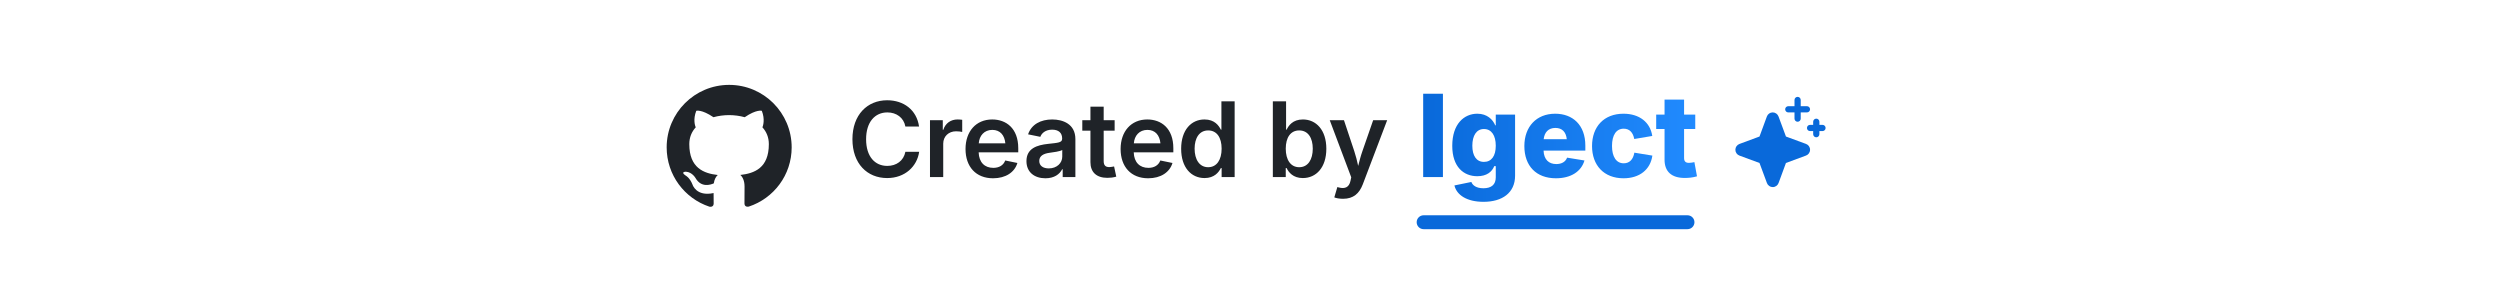
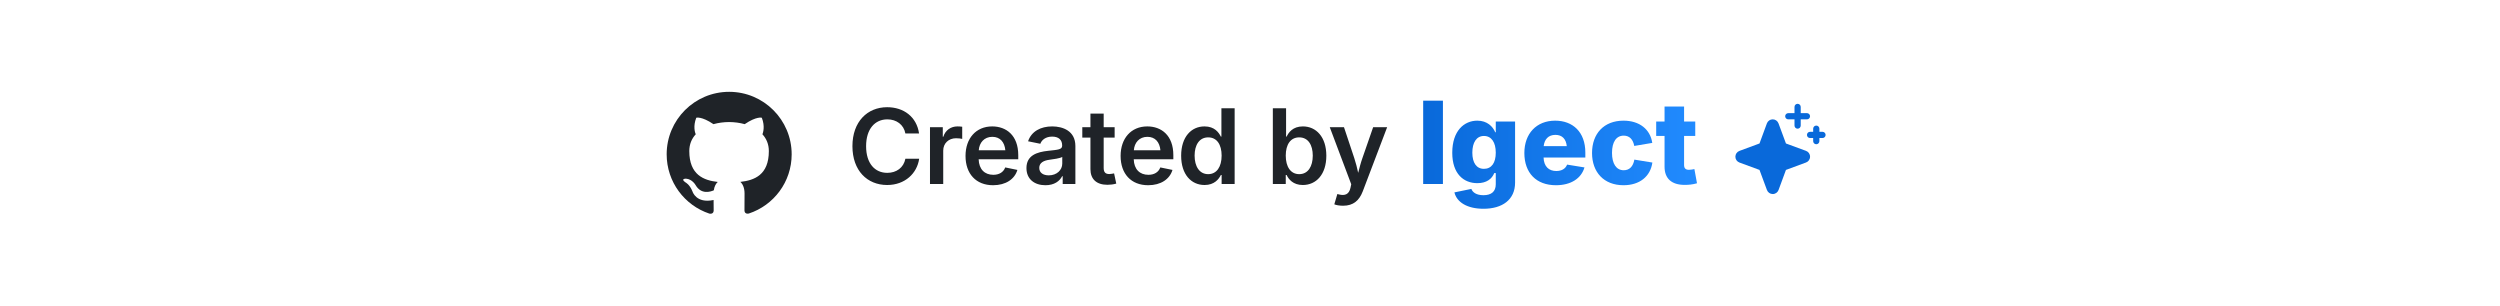
<svg xmlns="http://www.w3.org/2000/svg" viewBox="0 0 360 44" width="360" height="44" role="img" aria-label="Created by Igect">
  <defs>
    <linearGradient id="linkGradLight" x1="0%" y1="0%" x2="200%" y2="0%" spreadMethod="reflect">
      <stop offset="0%" stop-color="#0969DA" />
      <stop offset="50%" stop-color="#218BFF" />
      <stop offset="100%" stop-color="#0969DA" />
      <animate attributeName="x1" values="0%;-100%" dur="4.2s" repeatCount="indefinite" />
      <animate attributeName="x2" values="200%;100%" dur="4.2s" repeatCount="indefinite" />
    </linearGradient>
    <style>
      .label {
        font-family: -apple-system, BlinkMacSystemFont, "Segoe UI", Inter, Helvetica, Arial, sans-serif;
        font-size: 15px;
        font-weight: 600;
        fill: #1F2328;
        letter-spacing: -0.01em;
      }
      .handle {
        font-family: -apple-system, BlinkMacSystemFont, "Segoe UI", Inter, Helvetica, Arial, sans-serif;
        font-size: 16.5px;
        font-weight: 800;
        fill: url(#linkGradLight);
        letter-spacing: -0.01em;
      }
      .gh-icon {
        fill: #1F2328;
        transform-box: fill-box;
        transform-origin: center;
        animation: floatSlow 3s ease-in-out infinite;
      }
      .sparkle-icon {
        fill: #0969DA;
        transform-box: fill-box;
        transform-origin: center;
        animation: twinkle 2.6s ease-in-out infinite;
      }
-       .underline {
-         fill: #0969DA;
-         transform-box: fill-box;
-         transform-origin: center;
-         animation: sweep 3.2s ease-in-out infinite;
-       }
      @keyframes floatSlow {
        0%, 100% { transform: translateY(0px) scale(1); opacity: 0.9; }
        50% { transform: translateY(-1.5px) scale(1.06); opacity: 1; }
      }
      @keyframes twinkle {
        0%, 100% { transform: scale(0.84) rotate(-6deg); opacity: 0.65; }
        50% { transform: scale(1.1) rotate(8deg); opacity: 1; }
      }
-       @keyframes sweep {
-         0%, 100% { opacity: 0.45; transform: scaleX(0.78); }
-         50% { opacity: 0.9; transform: scaleX(1); }
-       }
      @media (prefers-reduced-motion: reduce) {
-         .gh-icon, .sparkle-icon, .underline { animation: none; }
+         .gh-icon, .sparkle-icon { animation: none; }
      }
    </style>
  </defs>
-   <g transform="translate(96, 12)">
+   <g transform="translate(96, 13)">
    <g class="gh-icon">
      <path transform="scale(0.75)" d="M12 .297c-6.63 0-12 5.373-12 12 0 5.303 3.438 9.8 8.205 11.385.6.113.82-.258.82-.577 0-.285-.01-1.04-.015-2.04-3.338.724-4.042-1.61-4.042-1.61C4.422 18.07 3.633 17.7 3.633 17.7c-1.087-.744.084-.729.084-.729 1.205.084 1.838 1.236 1.838 1.236 1.07 1.835 2.809 1.305 3.495.998.108-.776.417-1.305.76-1.605-2.665-.3-5.466-1.332-5.466-5.93 0-1.31.465-2.38 1.235-3.22-.135-.303-.54-1.523.105-3.176 0 0 1.005-.322 3.3 1.23.96-.267 1.98-.399 3-.405 1.02.006 2.04.138 3 .405 2.28-1.552 3.285-1.23 3.285-1.23.645 1.653.24 2.873.12 3.176.765.84 1.23 1.91 1.23 3.22 0 4.61-2.805 5.625-5.475 5.92.42.36.81 1.096.81 2.22 0 1.606-.015 2.896-.015 3.286 0 .315.21.69.825.57C20.565 22.092 24 17.592 24 12.297c0-6.627-5.373-12-12-12" />
    </g>
  </g>
-   <text x="122" y="25.5" text-anchor="start" class="label">Created by</text>
-   <text x="204" y="25.5" text-anchor="start" class="handle">Igect</text>
-   <rect x="204" y="31" width="40" height="2" rx="1" class="underline" />
-   <g transform="translate(249, 13.5)">
+   <text x="122" y="26.5" text-anchor="start" class="label">Created by</text>
+   <text x="204" y="26.5" text-anchor="start" class="handle">Igect</text>
+   <g transform="translate(249, 14.5)">
    <g class="sparkle-icon">
      <path transform="scale(0.056)" d="M208,144a15.78,15.78,0,0,1-10.42,14.94L146,178l-19,51.62a15.92,15.92,0,0,1-29.88,0L78,178l-51.62-19a15.92,15.92,0,0,1,0-29.88L78,110l19-51.62a15.92,15.92,0,0,1,29.88,0L146,110l51.62,19A15.78,15.78,0,0,1,208,144ZM152,48h16V64a8,8,0,0,0,16,0V48h16a8,8,0,0,0,0-16H184V16a8,8,0,0,0-16,0V32H152a8,8,0,0,0,0,16Zm88,32h-8V72a8,8,0,0,0-16,0v8h-8a8,8,0,0,0,0,16h8v8a8,8,0,0,0,16,0V96h8a8,8,0,0,0,0-16Z" />
    </g>
  </g>
</svg>
